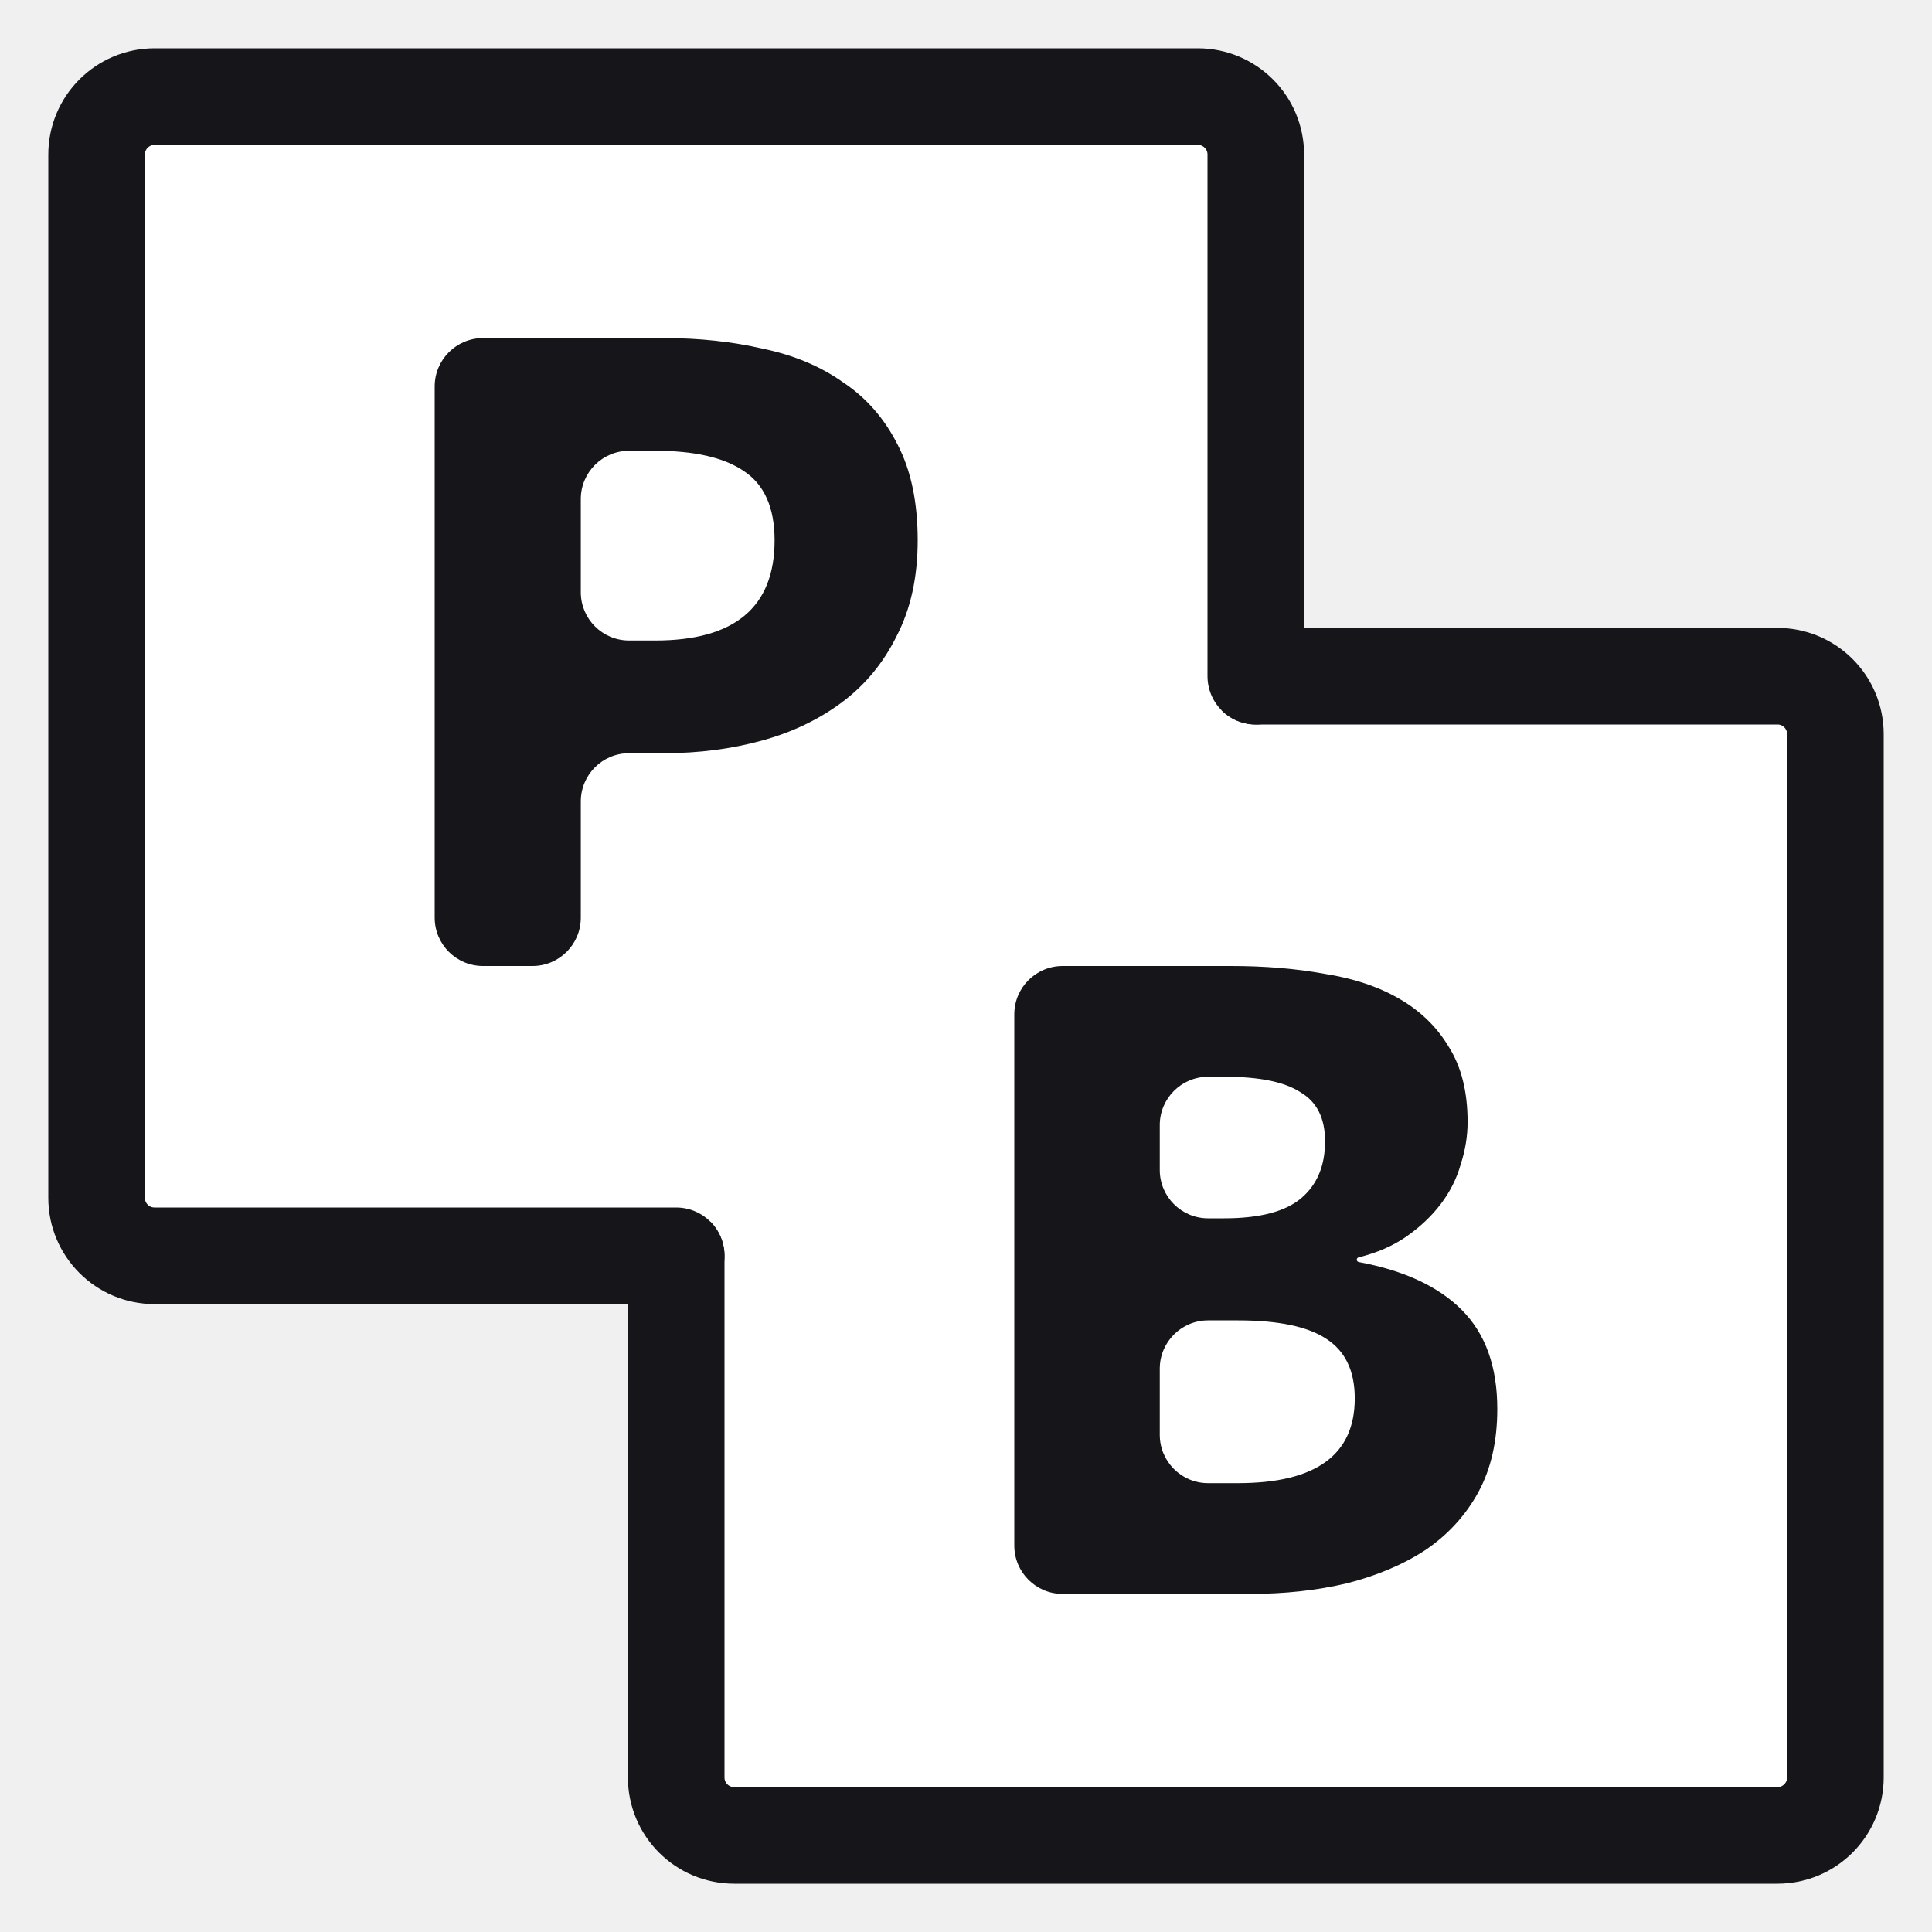
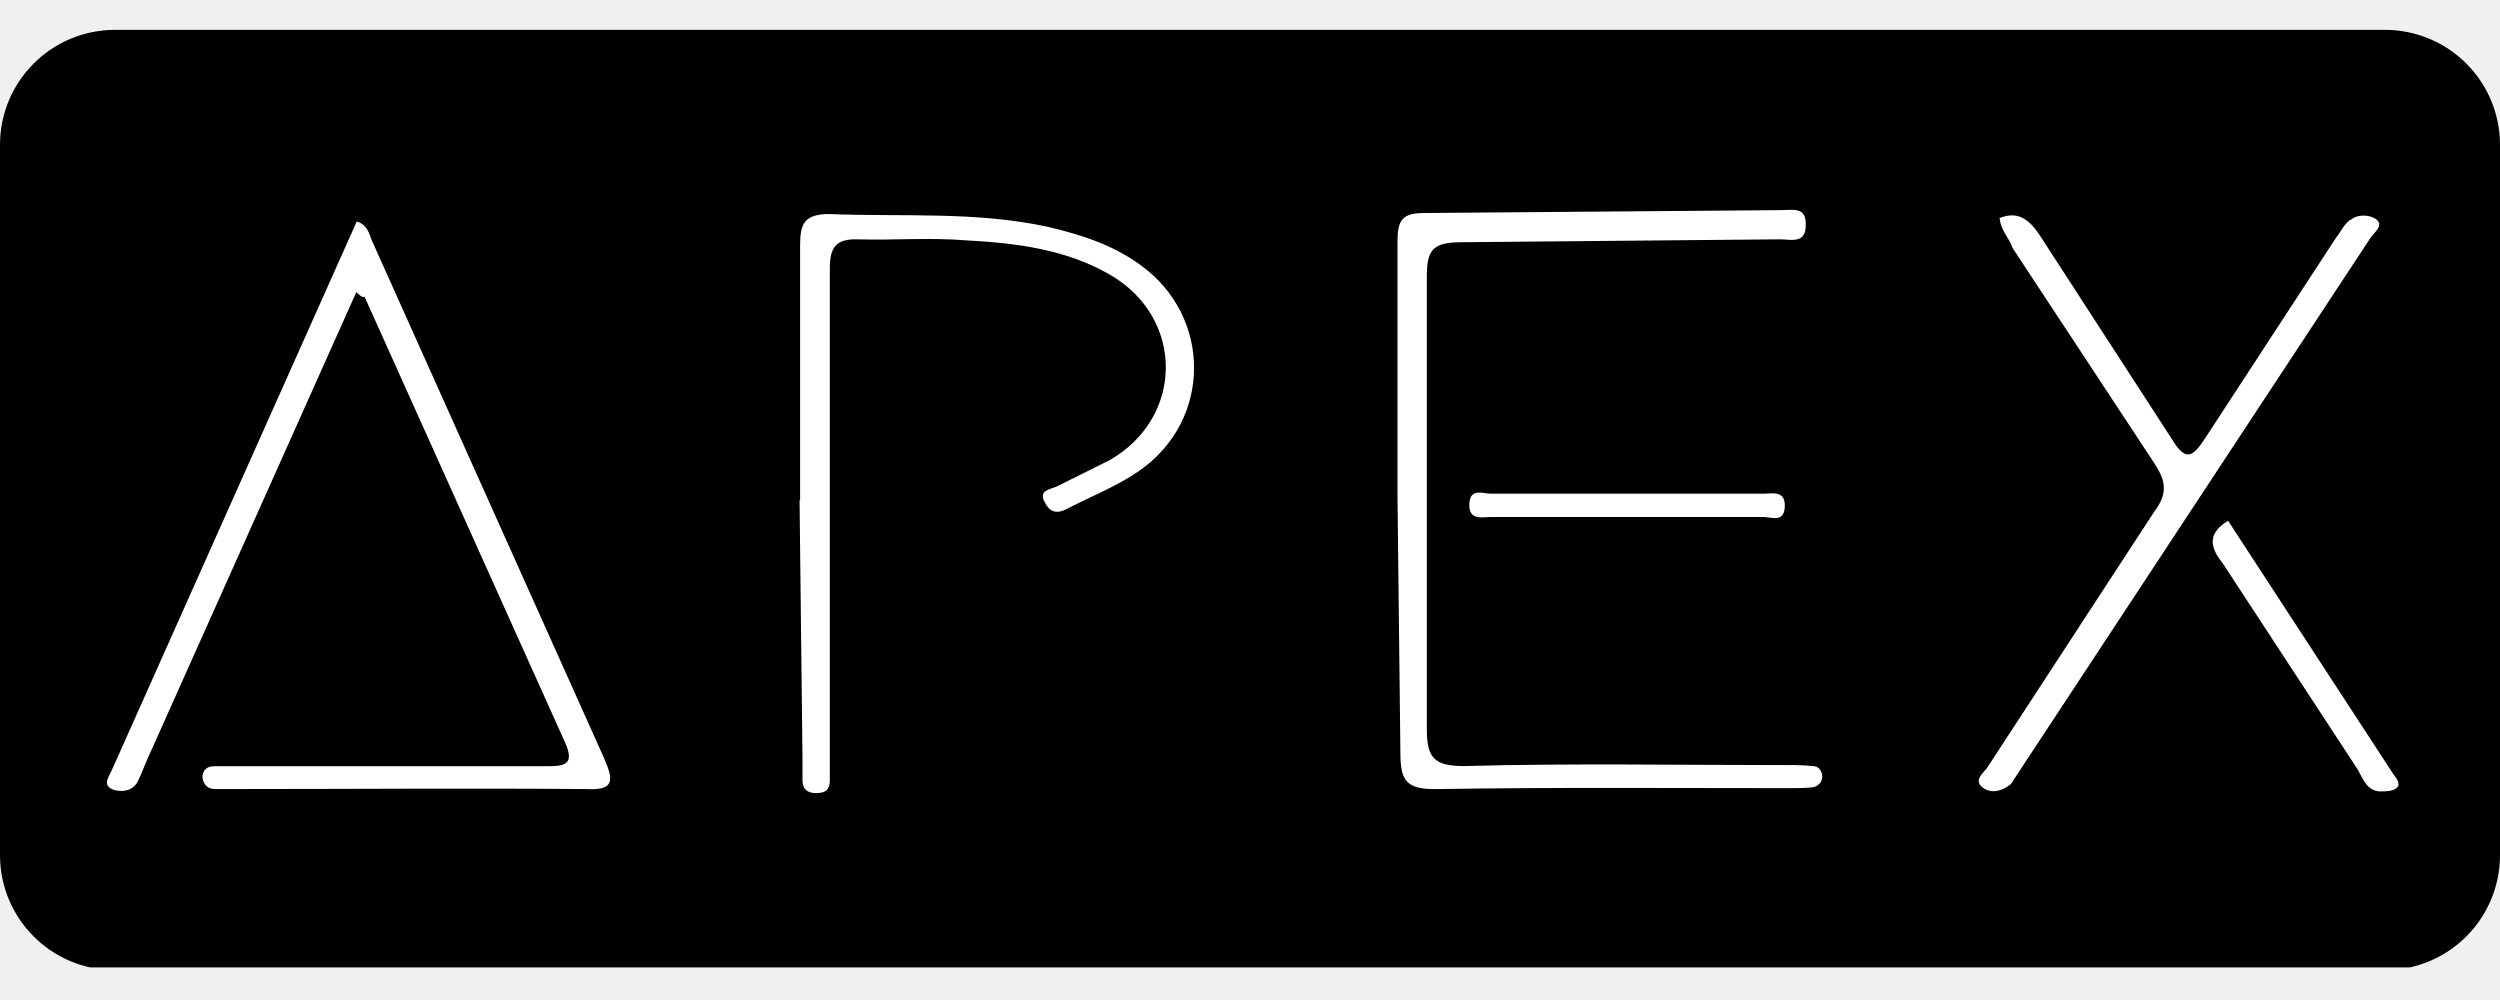
- <svg xmlns="http://www.w3.org/2000/svg" width="40" height="40" viewBox="0 0 40 40" fill="none">
-   <rect x="25.536" y="13.486" width="1.715" height="16.734" transform="rotate(45.9772 25.536 13.4861)" fill="white" />
-   <path d="M26 14H36.8C37.463 14 38 14.537 38 15.2V36.8C38 37.463 37.463 38 36.8 38H15.2C14.537 38 14 37.463 14 36.8V26" fill="white" />
-   <path d="M26 14H36.8C37.463 14 38 14.537 38 15.2V36.8C38 37.463 37.463 38 36.8 38H15.2C14.537 38 14 37.463 14 36.8V26" stroke="#16161a" stroke-width="2" stroke-linecap="round" stroke-linejoin="round" />
-   <path d="M26 14V3.2C26 2.537 25.463 2 24.8 2H3.2C2.537 2 2 2.537 2 3.2V24.8C2 25.463 2.537 26 3.2 26H14" fill="white" />
-   <path d="M26 14V3.2C26 2.537 25.463 2 24.8 2H3.2C2.537 2 2 2.537 2 3.2V24.8C2 25.463 2.537 26 3.2 26H14" stroke="#16161a" stroke-width="2" stroke-linecap="round" stroke-linejoin="round" />
-   <path d="M10 20C9.448 20 9 19.552 9 19V8C9 7.448 9.448 7 10 7H13.753C14.48 7 15.159 7.073 15.79 7.219C16.435 7.352 16.99 7.585 17.457 7.917C17.937 8.236 18.314 8.668 18.588 9.213C18.863 9.745 19 10.403 19 11.187C19 11.945 18.856 12.603 18.568 13.161C18.294 13.719 17.916 14.178 17.436 14.537C16.956 14.896 16.401 15.162 15.77 15.334C15.139 15.507 14.466 15.594 13.753 15.594H13.025C12.472 15.594 12.025 16.041 12.025 16.594V19C12.025 19.552 11.577 20 11.025 20H10ZM12.025 12.261C12.025 12.813 12.472 13.261 13.025 13.261H13.568C15.214 13.261 16.037 12.569 16.037 11.187C16.037 10.509 15.824 10.031 15.399 9.752C14.988 9.472 14.377 9.333 13.568 9.333H13.025C12.472 9.333 12.025 9.781 12.025 10.333V12.261Z" fill="#16161a" />
-   <path d="M22 33C21.448 33 21 32.552 21 32V21C21 20.448 21.448 20 22 20H25.488C26.184 20 26.826 20.053 27.414 20.16C28.015 20.253 28.534 20.425 28.971 20.678C29.409 20.93 29.75 21.263 29.996 21.675C30.256 22.087 30.385 22.605 30.385 23.23C30.385 23.523 30.337 23.815 30.242 24.107C30.16 24.4 30.023 24.672 29.832 24.925C29.641 25.177 29.402 25.403 29.115 25.603C28.837 25.796 28.508 25.939 28.128 26.032C28.106 26.038 28.09 26.058 28.09 26.08V26.08C28.09 26.104 28.107 26.124 28.131 26.129C29.067 26.303 29.777 26.633 30.262 27.118C30.754 27.61 31 28.294 31 29.172C31 29.836 30.87 30.408 30.611 30.887C30.351 31.365 29.989 31.764 29.525 32.083C29.06 32.389 28.514 32.621 27.885 32.781C27.27 32.927 26.601 33 25.877 33H22ZM24.012 24.224C24.012 24.776 24.46 25.224 25.012 25.224H25.344C26.082 25.224 26.615 25.084 26.943 24.805C27.27 24.526 27.434 24.134 27.434 23.629C27.434 23.15 27.264 22.811 26.922 22.612C26.594 22.399 26.075 22.293 25.365 22.293H25.012C24.46 22.293 24.012 22.741 24.012 23.293V24.224ZM24.012 29.707C24.012 30.259 24.46 30.707 25.012 30.707H25.631C27.243 30.707 28.049 30.122 28.049 28.953C28.049 28.381 27.851 27.969 27.455 27.716C27.072 27.464 26.465 27.337 25.631 27.337H25.012C24.46 27.337 24.012 27.785 24.012 28.337V29.707Z" fill="#16161a" />
+ <svg xmlns="http://www.w3.org/2000/svg" width="500" zoomAndPan="magnify" viewBox="0 0 375 150" height="200" preserveAspectRatio="xMidYMid meet" version="1.0">
+   <defs>
+     <clipPath id="96b509bad3">
+       <path d="M 0 4.48 L 375 4.48 L 375 146 L 0 146 Z M 0 4.48 " clip-rule="nonzero" />
+     </clipPath>
+     <clipPath id="4fe443cb9f">
+       <path d="M 17.25 4.48 L 357.75 4.48 C 362.324 4.48 366.711 6.297 369.949 9.535 C 373.184 12.77 375 17.156 375 21.73 L 375 128.27 C 375 132.844 373.184 137.23 369.949 140.465 C 366.711 143.703 362.324 145.52 357.75 145.52 L 17.25 145.52 C 7.723 145.52 0 137.797 0 128.27 L 0 21.73 C 0 12.203 7.723 4.48 17.25 4.48 " clip-rule="nonzero" />
+     </clipPath>
+   </defs>
+   <g clip-path="url(#96b509bad3)">
+     <g clip-path="url(#4fe443cb9f)">
+       <path fill="#000000" d="M 0 4.48 L 375 4.48 L 375 145.105 L 0 145.105 Z M 0 4.48 " fill-opacity="1" fill-rule="nonzero" />
+     </g>
+   </g>
+   <path fill="#ffffff" d="M 53.508 43.684 L 22.746 112.445 C 22.016 113.898 21.426 115.656 20.695 117.152 C 19.965 118.652 18.352 118.867 17.035 118.469 C 15.133 117.738 16.453 116.426 16.891 115.258 L 53.512 33.219 C 55.418 33.801 55.418 35.555 56.004 36.574 L 90.578 113.652 C 92.039 117.008 92.297 118.617 87.793 118.359 C 70.066 118.215 52.492 118.359 34.617 118.359 L 32.273 118.359 C 31.391 118.359 30.555 117.922 30.367 116.648 C 30.367 115.48 31.098 114.934 32.086 114.934 L 81.938 114.934 C 84.574 114.934 86.332 114.789 84.723 111.289 L 54.648 44.43 C 54.648 44.723 54.207 44.574 53.473 43.848 Z M 120.016 75.066 L 120.016 36.816 C 120.016 33.605 120.602 32.109 124.41 32.109 C 135.25 32.547 146.238 31.672 157.078 34.004 C 162.062 35.176 166.742 36.633 170.996 39.699 C 181.836 47.438 181.836 63.055 170.852 70.645 C 167.484 72.984 163.676 74.438 160.012 76.34 C 158.691 77.066 157.52 76.922 156.789 75.461 C 155.617 73.566 157.52 73.418 158.508 72.977 L 166.414 69.039 C 177.691 62.617 177.691 47.582 166.414 41.16 C 159.824 37.367 152.352 36.449 144.879 36.051 C 139.609 35.613 134.039 36.051 128.77 35.906 C 125.398 35.762 124.473 37.074 124.473 40.285 L 124.473 117.066 C 124.473 118.523 123.742 118.965 122.422 118.965 C 121.105 118.965 120.375 118.383 120.375 117.066 L 120.375 113.855 L 119.934 75.023 Z M 209.625 75.066 L 209.625 36.234 C 209.625 33.172 210.211 31.953 213.578 31.953 L 267.199 31.52 C 268.918 31.52 271.004 30.934 270.859 33.855 C 270.859 36.629 268.512 35.898 267.051 35.898 L 219.148 36.336 C 214.75 36.336 214.023 37.648 214.023 41.586 L 214.023 109.215 C 214.023 113.496 214.902 114.91 219.59 114.91 C 235.699 114.473 251.965 114.766 268.078 114.766 C 269.352 114.738 270.621 114.789 271.887 114.91 C 272.766 114.91 273.203 115.492 273.348 116.367 C 273.348 117.242 272.906 117.82 272.027 118.078 C 270.855 118.223 269.68 118.223 268.805 118.223 C 250.934 118.223 233.059 118.078 215.188 118.367 C 210.789 118.367 210.059 116.914 210.059 112.82 L 209.629 75.016 Z M 299.859 32.738 C 302.645 31.57 304.402 32.883 306.012 35.367 L 325.789 65.875 C 327.836 69.23 328.863 68.648 330.773 65.73 L 350.406 35.656 C 351.137 34.781 351.727 33.32 352.754 32.883 C 353.633 32.156 355.391 32.156 356.414 32.883 C 357.586 33.762 356.266 34.781 355.684 35.512 L 302.406 116.43 C 301.969 117.012 301.824 117.598 301.234 117.887 C 300.062 118.762 298.449 119.055 297.281 118.031 C 296.113 117.008 297.426 115.988 298.012 115.258 L 323.059 76.867 C 325.406 73.801 324.777 71.898 322.914 69.129 L 301.859 37.16 C 301.422 35.703 300.145 34.676 299.957 32.781 Z M 334.223 78.133 L 358.977 116.086 C 359.414 116.668 360.148 117.543 359.562 118.129 C 358.973 118.715 357.844 118.711 356.922 118.711 C 355.02 118.566 354.434 116.816 353.703 115.5 L 333.449 84.555 C 331.73 82.414 330.809 80.176 334.18 78.133 Z M 243.988 77.551 L 223.625 77.551 C 222.305 77.551 220.254 78.133 220.402 75.508 C 220.547 73.172 222.449 74.055 223.625 74.055 L 264.496 74.055 C 265.816 74.055 267.863 73.469 267.719 76.094 C 267.57 78.434 265.668 77.551 264.496 77.551 Z M 243.988 77.551 " fill-opacity="1" fill-rule="nonzero" />
</svg>
